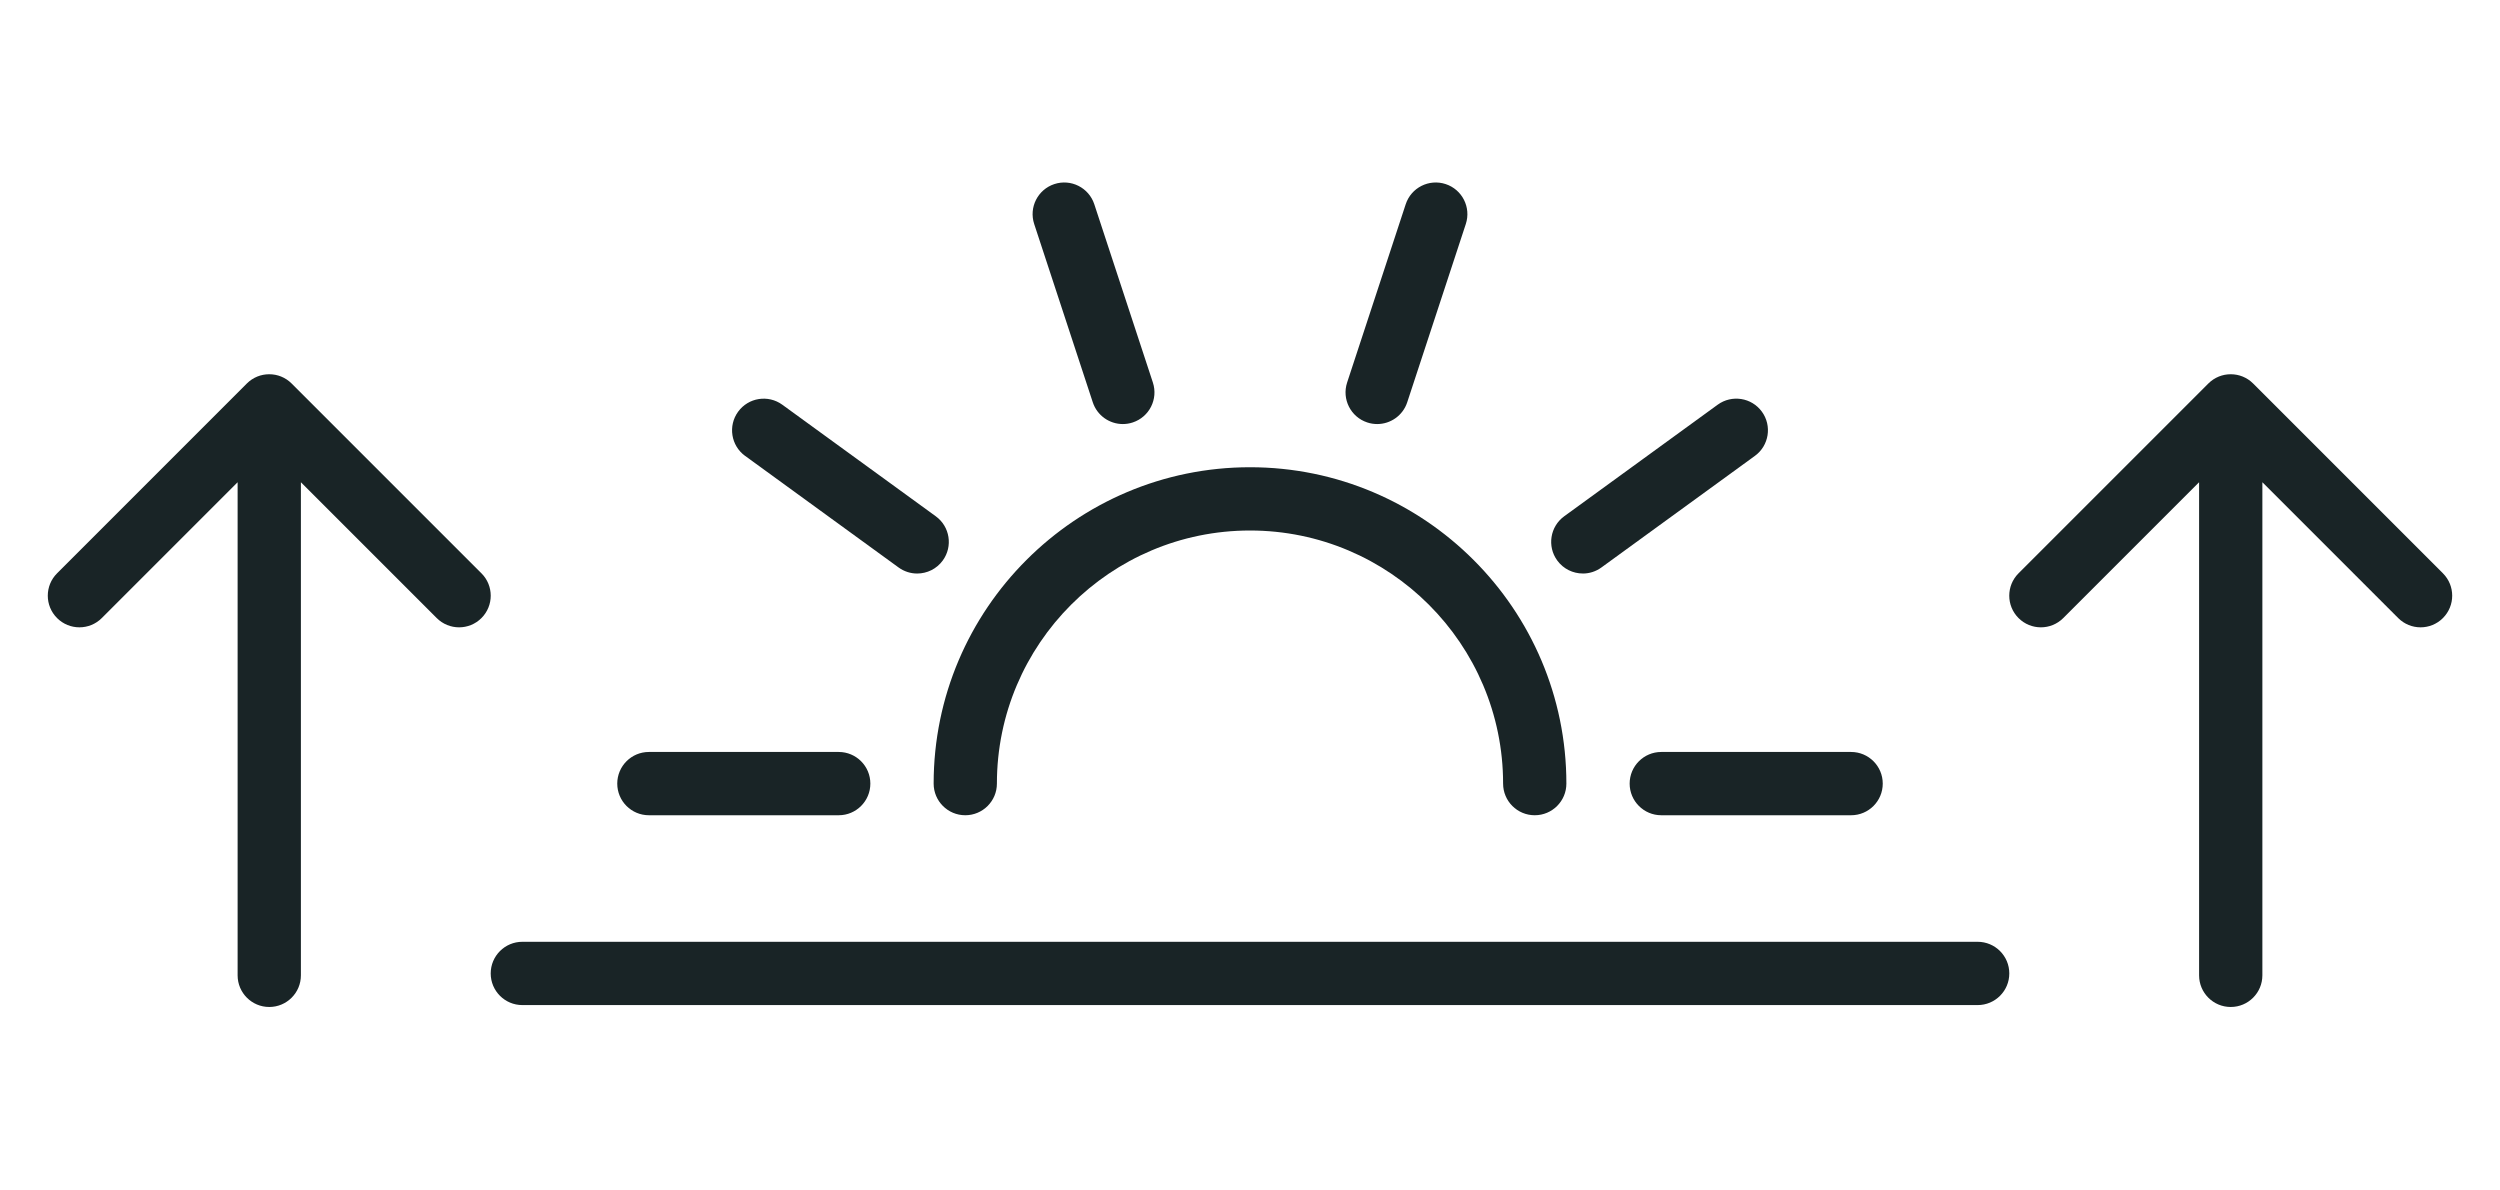
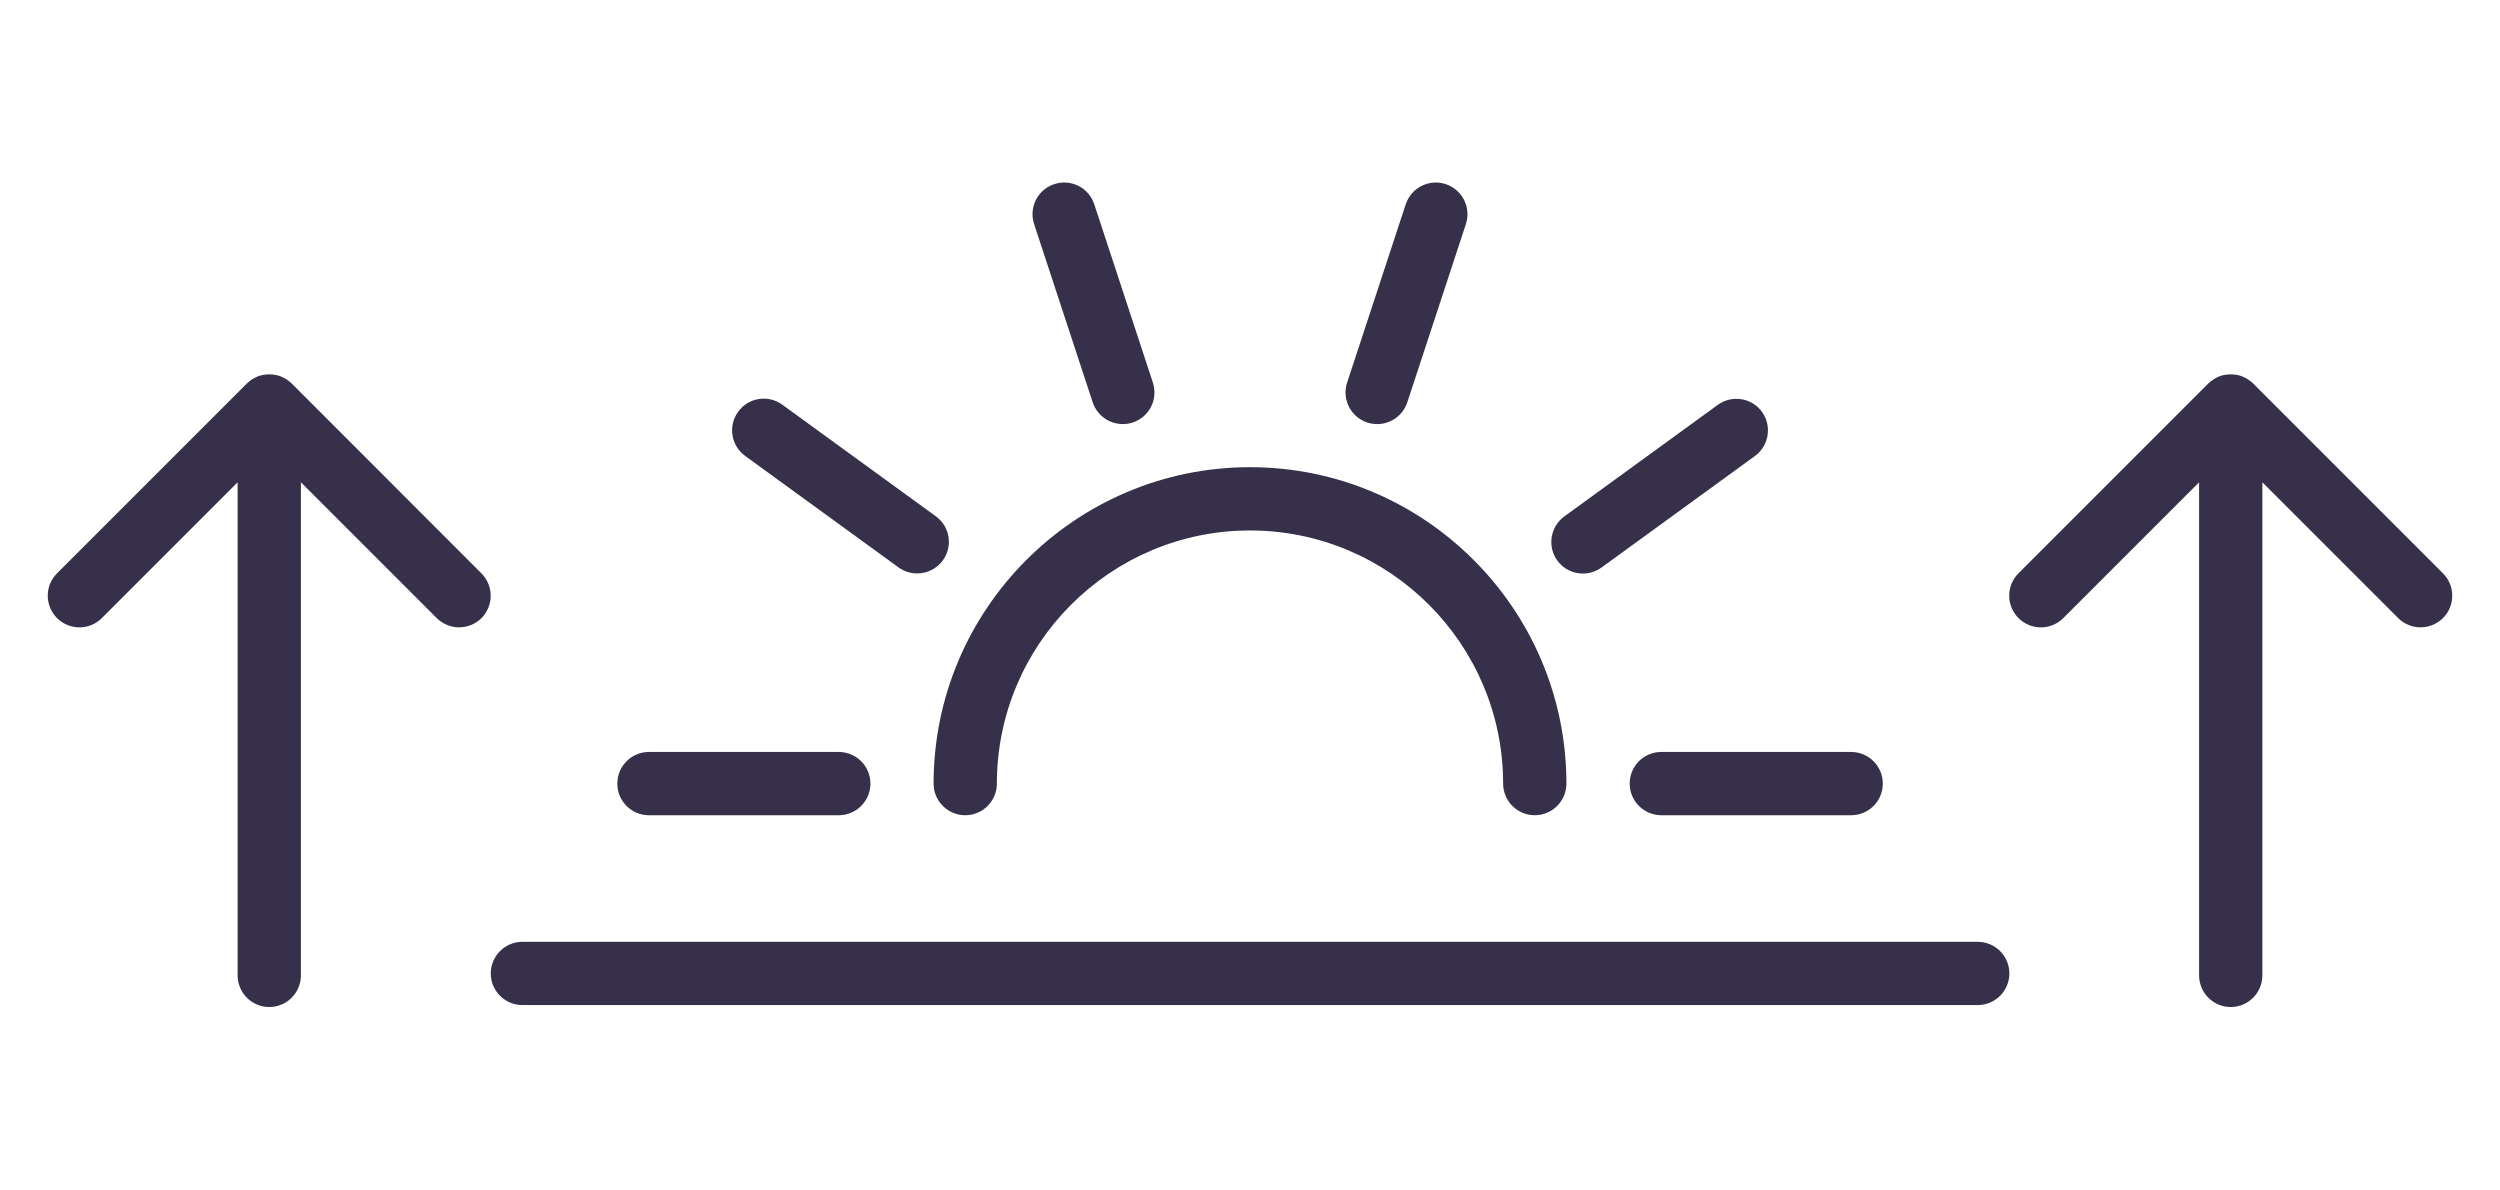
- <svg xmlns="http://www.w3.org/2000/svg" id="Layer_1" data-name="Layer 1" viewBox="0 0 1920 913.51">
-   <defs>
-     <style>
-       .cls-1 {
-         fill: #192426;
-         stroke-width: 0px;
-       }
-     </style>
-   </defs>
-   <path class="cls-1" d="M741.32,626.11c13.42,0,24.3-10.88,24.3-24.3,0-107.18,87.2-194.38,194.38-194.38s194.38,87.2,194.38,194.38c0,13.42,10.88,24.3,24.3,24.3s24.3-10.88,24.3-24.3c0-133.98-109-242.97-242.97-242.97s-242.97,109-242.97,242.97c0,13.42,10.88,24.3,24.3,24.3Z" />
-   <path class="cls-1" d="M1518.84,723.3H401.16c-13.42,0-24.3,10.88-24.3,24.3s10.88,24.3,24.3,24.3h1117.68c13.42,0,24.3-10.88,24.3-24.3s-10.88-24.3-24.3-24.3Z" />
-   <path class="cls-1" d="M1251.57,601.81c0,13.42,10.88,24.3,24.3,24.3h145.78c13.42,0,24.3-10.88,24.3-24.3s-10.88-24.3-24.3-24.3h-145.78c-13.42,0-24.3,10.88-24.3,24.3Z" />
-   <path class="cls-1" d="M498.35,626.11h145.78c13.42,0,24.3-10.88,24.3-24.3s-10.88-24.3-24.3-24.3h-145.78c-13.42,0-24.3,10.88-24.3,24.3s10.88,24.3,24.3,24.3Z" />
-   <path class="cls-1" d="M1215.62,440.47c4.96,0,9.95-1.51,14.27-4.65l117.88-85.71c10.85-7.89,13.25-23.09,5.36-33.94-7.9-10.86-23.09-13.24-33.94-5.37l-117.88,85.7c-10.85,7.89-13.25,23.09-5.36,33.94,4.76,6.54,12.16,10.01,19.67,10.01Z" />
-   <path class="cls-1" d="M572.23,350.11l117.88,85.71c4.32,3.13,9.31,4.65,14.27,4.65,7.51,0,14.91-3.47,19.67-10.01,7.89-10.85,5.49-26.05-5.36-33.94l-117.88-85.7c-10.86-7.88-26.04-5.49-33.94,5.37-7.89,10.85-5.49,26.05,5.36,33.94Z" />
-   <path class="cls-1" d="M1050.08,324.45c2.52.83,5.08,1.22,7.59,1.22,10.21,0,19.72-6.49,23.08-16.72l44.99-136.91c4.19-12.75-2.75-26.48-15.49-30.67-12.77-4.19-26.49,2.75-30.67,15.5l-44.99,136.91c-4.19,12.75,2.75,26.48,15.49,30.67Z" />
-   <path class="cls-1" d="M839.25,308.95c3.36,10.23,12.87,16.72,23.08,16.72,2.52,0,5.07-.39,7.59-1.22,12.75-4.19,19.68-17.92,15.49-30.67l-44.99-136.91c-4.19-12.75-17.92-19.69-30.67-15.5-12.75,4.19-19.68,17.92-15.49,30.67l44.99,136.91Z" />
-   <path class="cls-1" d="M369.74,440.31l-145.78-145.78c-.57-.57-1.17-1.12-1.8-1.63-.06-.05-.11-.09-.17-.13-.56-.45-1.15-.88-1.75-1.29-.09-.06-.18-.12-.27-.17-.58-.38-1.17-.73-1.79-1.06-.09-.05-.19-.09-.28-.14-.62-.32-1.25-.61-1.9-.88-.07-.03-.15-.06-.22-.09-.67-.27-1.34-.51-2.04-.71-.05-.01-.09-.03-.14-.04-.71-.21-1.43-.39-2.16-.53-.03,0-.05,0-.08-.01-.74-.14-1.49-.25-2.25-.32-.01,0-.03,0-.04,0-.76-.07-1.53-.11-2.3-.11s-1.54.04-2.3.11c-.01,0-.03,0-.04,0-.76.07-1.51.18-2.25.32-.03,0-.05,0-.08.01-.73.14-1.46.32-2.17.53-.05.01-.09.03-.14.04-.69.21-1.37.45-2.04.71-.07.03-.15.06-.22.09-.65.27-1.28.56-1.9.88-.09.05-.19.09-.28.14-.61.33-1.21.68-1.79,1.06-.09.06-.18.11-.27.17-.6.4-1.19.83-1.75,1.29-.06.05-.11.09-.17.13-.63.51-1.23,1.06-1.8,1.63L43.82,440.31c-9.49,9.49-9.49,24.87,0,34.36,9.48,9.49,24.88,9.49,34.36,0l104.31-104.31v378.7c0,13.42,10.88,24.3,24.3,24.3s24.3-10.88,24.3-24.3v-378.7l104.31,104.31c4.74,4.74,10.96,7.12,17.18,7.12s12.44-2.37,17.18-7.12c9.49-9.49,9.49-24.87,0-34.36Z" />
-   <path class="cls-1" d="M1876.18,440.31l-145.78-145.78c-.57-.57-1.17-1.12-1.8-1.63-.06-.05-.11-.09-.17-.13-.56-.45-1.15-.88-1.75-1.29-.09-.06-.18-.12-.27-.17-.58-.38-1.17-.73-1.79-1.06-.09-.05-.19-.1-.28-.14-.62-.32-1.25-.61-1.9-.88-.07-.03-.15-.06-.22-.09-.67-.27-1.35-.51-2.04-.71-.05-.01-.09-.03-.14-.04-.71-.21-1.43-.39-2.17-.53-.03,0-.05,0-.08-.01-.74-.14-1.49-.25-2.25-.32-.01,0-.03,0-.04,0-.76-.07-1.53-.11-2.3-.11s-1.54.04-2.3.11c-.01,0-.03,0-.04,0-.76.07-1.51.18-2.25.32-.03,0-.05,0-.08.01-.73.14-1.46.32-2.16.53-.05.01-.09.03-.14.04-.69.21-1.37.45-2.04.71-.07.03-.15.06-.22.09-.65.27-1.28.56-1.9.88-.09.05-.19.09-.28.14-.61.33-1.21.68-1.79,1.06-.09.06-.18.11-.27.17-.6.4-1.19.83-1.75,1.29-.06.05-.11.09-.17.13-.63.51-1.23,1.06-1.8,1.63l-145.78,145.78c-9.49,9.49-9.49,24.87,0,34.36,9.48,9.49,24.88,9.49,34.36,0l104.31-104.31v378.7c0,13.42,10.88,24.3,24.3,24.3s24.3-10.88,24.3-24.3v-378.7l104.31,104.31c4.74,4.74,10.96,7.12,17.18,7.12s12.44-2.37,17.18-7.12c9.49-9.49,9.49-24.87,0-34.36Z" />
+ <svg xmlns="http://www.w3.org/2000/svg" version="1.1" id="Layer_1" x="0px" y="0px" viewBox="0 0 1920 913.5" style="enable-background:new 0 0 1920 913.5;" xml:space="preserve">
+   <style type="text/css">
+ 	.st0{fill:#37304B;}
+ </style>
+   <path class="st0" d="M741.3,626.1c13.4,0,24.3-10.9,24.3-24.3c0-107.2,87.2-194.4,194.4-194.4s194.4,87.2,194.4,194.4  c0,13.4,10.9,24.3,24.3,24.3s24.3-10.9,24.3-24.3c0-134-109-243-243-243s-243,109-243,243C717,615.2,727.9,626.1,741.3,626.1  L741.3,626.1z" />
+   <path class="st0" d="M1518.8,723.3H401.2c-13.4,0-24.3,10.9-24.3,24.3s10.9,24.3,24.3,24.3h1117.7c13.4,0,24.3-10.9,24.3-24.3  S1532.3,723.3,1518.8,723.3L1518.8,723.3z" />
+   <path class="st0" d="M1251.6,601.8c0,13.4,10.9,24.3,24.3,24.3h145.8c13.4,0,24.3-10.9,24.3-24.3s-10.9-24.3-24.3-24.3h-145.8  C1262.4,577.5,1251.6,588.4,1251.6,601.8z" />
+   <path class="st0" d="M498.4,626.1h145.8c13.4,0,24.3-10.9,24.3-24.3s-10.9-24.3-24.3-24.3H498.4c-13.4,0-24.3,10.9-24.3,24.3  S484.9,626.1,498.4,626.1z" />
+   <path class="st0" d="M1215.6,440.5c5,0,9.9-1.5,14.3-4.6l117.9-85.7c10.8-7.9,13.2-23.1,5.4-33.9c-7.9-10.9-23.1-13.2-33.9-5.4  l-117.9,85.7c-10.8,7.9-13.2,23.1-5.4,33.9C1200.7,437,1208.1,440.5,1215.6,440.5L1215.6,440.5z" />
+   <path class="st0" d="M572.2,350.1l117.9,85.7c4.3,3.1,9.3,4.6,14.3,4.6c7.5,0,14.9-3.5,19.7-10c7.9-10.9,5.5-26-5.4-33.9  l-117.9-85.7c-10.9-7.9-26-5.5-33.9,5.4C559,327,561.4,342.2,572.2,350.1L572.2,350.1z" />
+   <path class="st0" d="M1050.1,324.5c2.5,0.8,5.1,1.2,7.6,1.2c10.2,0,19.7-6.5,23.1-16.7l45-136.9c4.2-12.8-2.8-26.5-15.5-30.7  c-12.8-4.2-26.5,2.8-30.7,15.5l-45,136.9C1030.4,306.5,1037.3,320.3,1050.1,324.5L1050.1,324.5z" />
+   <path class="st0" d="M839.2,309c3.4,10.2,12.9,16.7,23.1,16.7c2.5,0,5.1-0.4,7.6-1.2c12.8-4.2,19.7-17.9,15.5-30.7l-45-136.9  c-4.2-12.8-17.9-19.7-30.7-15.5s-19.7,17.9-15.5,30.7L839.2,309L839.2,309z" />
+   <path class="st0" d="M369.7,440.3L224,294.5c-0.6-0.6-1.2-1.1-1.8-1.6c-0.1,0-0.1-0.1-0.2-0.1c-0.6-0.5-1.1-0.9-1.8-1.3  c-0.1-0.1-0.2-0.1-0.3-0.2c-0.6-0.4-1.2-0.7-1.8-1.1c-0.1,0-0.2-0.1-0.3-0.1c-0.6-0.3-1.2-0.6-1.9-0.9c-0.1,0-0.1-0.1-0.2-0.1  c-0.7-0.3-1.3-0.5-2-0.7c-0.1,0-0.1,0-0.1,0c-0.7-0.2-1.4-0.4-2.2-0.5c0,0-0.1,0-0.1,0c-0.7-0.1-1.5-0.2-2.2-0.3c0,0,0,0,0,0  c-0.8-0.1-1.5-0.1-2.3-0.1s-1.5,0-2.3,0.1c0,0,0,0,0,0c-0.8,0.1-1.5,0.2-2.2,0.3c0,0-0.1,0-0.1,0c-0.7,0.1-1.5,0.3-2.2,0.5  c-0.1,0-0.1,0-0.1,0c-0.7,0.2-1.4,0.5-2,0.7c-0.1,0-0.1,0.1-0.2,0.1c-0.6,0.3-1.3,0.6-1.9,0.9c-0.1,0-0.2,0.1-0.3,0.1  c-0.6,0.3-1.2,0.7-1.8,1.1c-0.1,0.1-0.2,0.1-0.3,0.2c-0.6,0.4-1.2,0.8-1.8,1.3c-0.1,0-0.1,0.1-0.2,0.1c-0.6,0.5-1.2,1.1-1.8,1.6  L43.8,440.3c-9.5,9.5-9.5,24.9,0,34.4c9.5,9.5,24.9,9.5,34.4,0l104.3-104.3v378.7c0,13.4,10.9,24.3,24.3,24.3s24.3-10.9,24.3-24.3  V370.4l104.3,104.3c4.7,4.7,11,7.1,17.2,7.1s12.4-2.4,17.2-7.1C379.2,465.2,379.2,449.8,369.7,440.3L369.7,440.3z" />
+   <path class="st0" d="M1876.2,440.3l-145.8-145.8c-0.6-0.6-1.2-1.1-1.8-1.6c-0.1,0-0.1-0.1-0.2-0.1c-0.6-0.5-1.2-0.9-1.8-1.3  c-0.1-0.1-0.2-0.1-0.3-0.2c-0.6-0.4-1.2-0.7-1.8-1.1c-0.1,0-0.2-0.1-0.3-0.1c-0.6-0.3-1.2-0.6-1.9-0.9c-0.1,0-0.2-0.1-0.2-0.1  c-0.7-0.3-1.3-0.5-2-0.7c-0.1,0-0.1,0-0.1,0c-0.7-0.2-1.4-0.4-2.2-0.5c0,0-0.1,0-0.1,0c-0.7-0.1-1.5-0.2-2.2-0.3c0,0,0,0,0,0  c-0.8-0.1-1.5-0.1-2.3-0.1s-1.5,0-2.3,0.1c0,0,0,0,0,0c-0.8,0.1-1.5,0.2-2.2,0.3c0,0-0.1,0-0.1,0c-0.7,0.1-1.5,0.3-2.2,0.5  c-0.1,0-0.1,0-0.1,0c-0.7,0.2-1.4,0.5-2,0.7c-0.1,0-0.2,0.1-0.2,0.1c-0.7,0.3-1.3,0.6-1.9,0.9c-0.1,0-0.2,0.1-0.3,0.1  c-0.6,0.3-1.2,0.7-1.8,1.1c-0.1,0.1-0.2,0.1-0.3,0.2c-0.6,0.4-1.2,0.8-1.8,1.3c-0.1,0-0.1,0.1-0.2,0.1c-0.6,0.5-1.2,1.1-1.8,1.6  l-145.8,145.8c-9.5,9.5-9.5,24.9,0,34.4c9.5,9.5,24.9,9.5,34.4,0l104.3-104.3v378.7c0,13.4,10.9,24.3,24.3,24.3s24.3-10.9,24.3-24.3  V370.4l104.3,104.3c4.7,4.7,11,7.1,17.2,7.1s12.4-2.4,17.2-7.1C1885.7,465.2,1885.7,449.8,1876.2,440.3L1876.2,440.3z" />
</svg>
